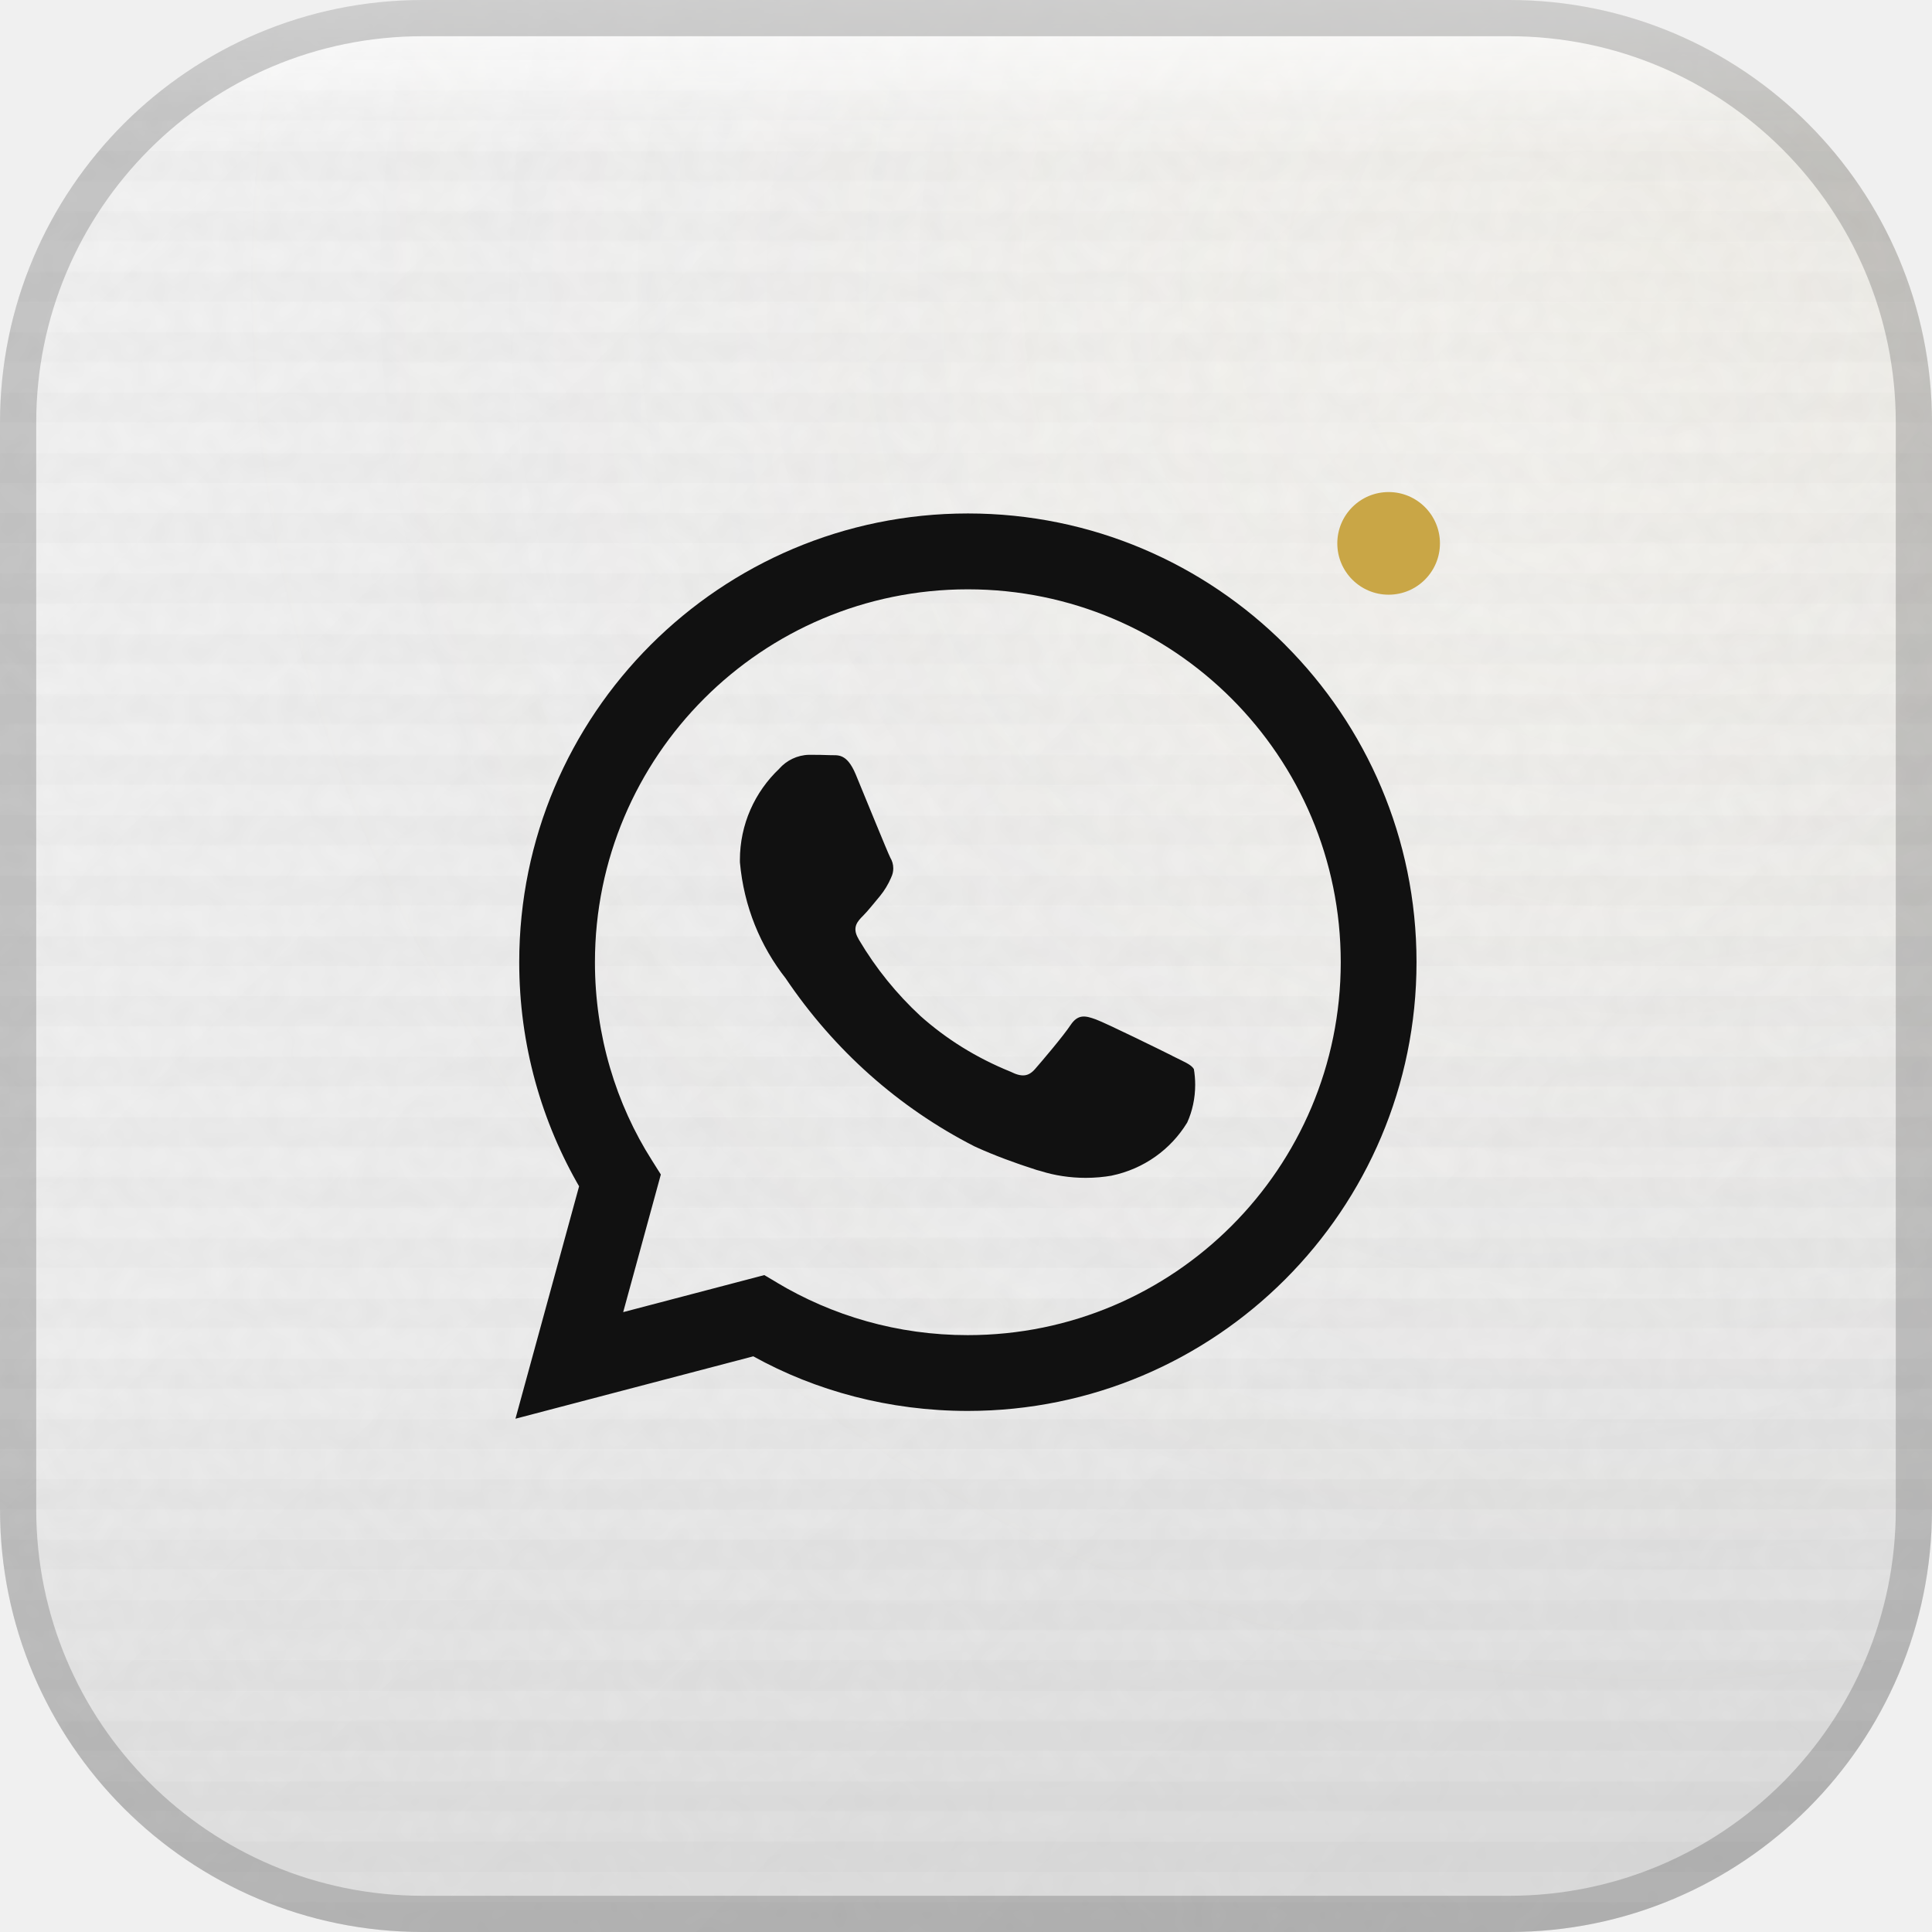
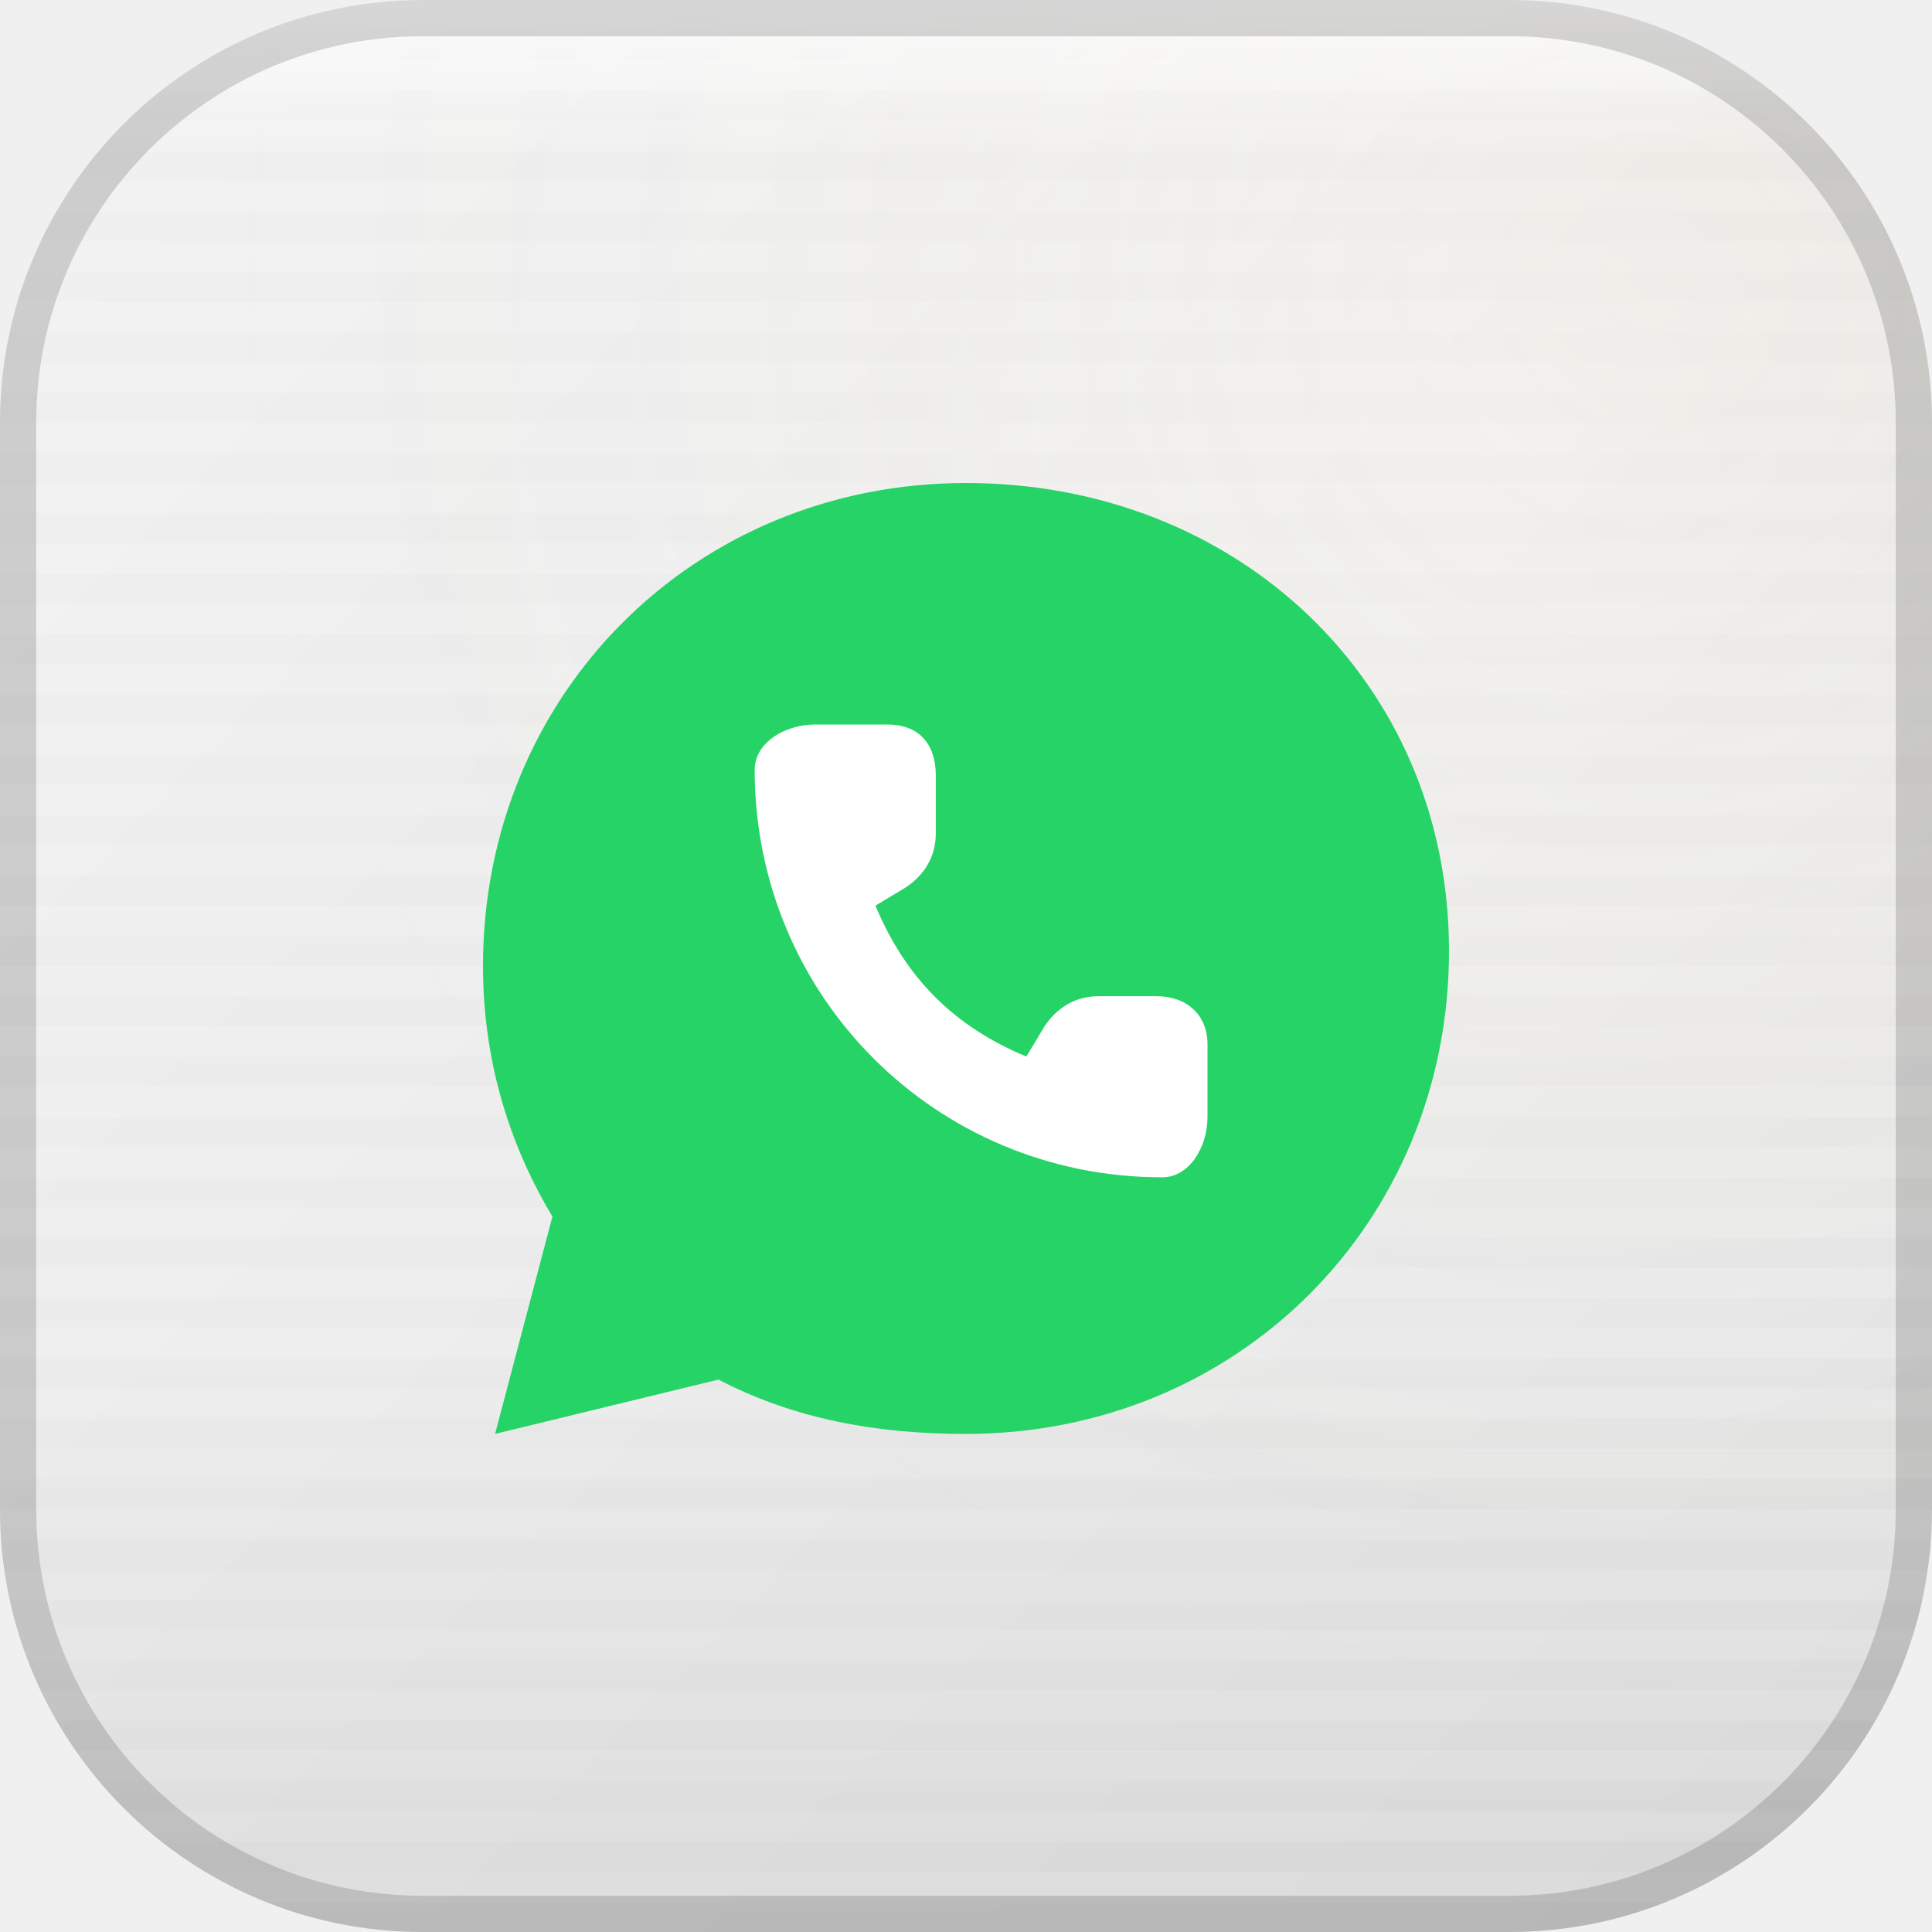
- <svg xmlns="http://www.w3.org/2000/svg" width="64" height="64" viewBox="0 0 64 64" role="img" aria-label="WhatsApp">
+ <svg xmlns="http://www.w3.org/2000/svg" width="64" height="64" viewBox="0 0 64 64" role="img" aria-label="WhatsApp Business">
  <defs>
-     <linearGradient id="lbase" x1="0" y1="0" x2="1" y2="1">
+     <linearGradient id="wabase" x1="0" y1="0" x2="1" y2="1">
      <stop offset="0" stop-color="#f2f2f2" />
      <stop offset="1" stop-color="#e4e4e4" />
    </linearGradient>
-     <pattern id="lgrain" width="3" height="2" patternUnits="userSpaceOnUse">
+     <pattern id="wagrain" width="3" height="2" patternUnits="userSpaceOnUse">
      <rect width="3" height="1" fill="#ffffff" fill-opacity="0.35" />
      <rect y="1" width="3" height="1" fill="#000000" fill-opacity="0.015" />
    </pattern>
-     <radialGradient id="lwarm" cx="0.85" cy="0.15" r="0.75">
-       <stop offset="0" stop-color="#c9a646" stop-opacity="0.08" />
-       <stop offset="0.55" stop-color="#c9a646" stop-opacity="0.02" />
+     <radialGradient id="wawarm" cx="0.85" cy="0.15" r="0.75">
+       <stop offset="0" stop-color="#b08930" stop-opacity="0.08" />
+       <stop offset="0.55" stop-color="#b08930" stop-opacity="0.02" />
      <stop offset="1" stop-color="#ffffff" stop-opacity="0" />
    </radialGradient>
-     <linearGradient id="ltopedge" x1="0" y1="0" x2="0" y2="1">
+     <linearGradient id="watopedge" x1="0" y1="0" x2="0" y2="1">
      <stop offset="0" stop-color="#ffffff" stop-opacity="0.85" />
      <stop offset="0.08" stop-color="#ffffff" stop-opacity="0" />
    </linearGradient>
-     <radialGradient id="linnerglow" cx="0.78" cy="0.22" r="0.55">
+     <radialGradient id="wainnerglow" cx="0.78" cy="0.22" r="0.55">
      <stop offset="0" stop-color="#ffffff" stop-opacity="0.45" />
      <stop offset="1" stop-color="#ffffff" stop-opacity="0" />
    </radialGradient>
-     <linearGradient id="lbottomshade" x1="0" y1="0.7" x2="0" y2="1">
+     <linearGradient id="wabottomshade" x1="0" y1="0.7" x2="0" y2="1">
      <stop offset="0" stop-color="#000000" stop-opacity="0" />
      <stop offset="1" stop-color="#000000" stop-opacity="0.06" />
    </linearGradient>
-     <clipPath id="ltileclip">
+     <clipPath id="watileclip">
      <rect x="0" y="0" width="64" height="64" rx="14" ry="14" />
    </clipPath>
-     <filter id="lnoise" x="0" y="0" width="100%" height="100%">
-       <feTurbulence type="fractalNoise" baseFrequency="1.6" numOctaves="1" seed="3" />
-       <feColorMatrix values="0 0 0 0 0  0 0 0 0 0  0 0 0 0 0  0 0 0 0.05 0" />
-     </filter>
  </defs>
-   <g clip-path="url(#ltileclip)">
-     <rect width="64" height="64" fill="#ececec" />
-     <rect width="64" height="64" fill="url(#lbase)" />
-     <rect width="64" height="64" fill="url(#lgrain)" opacity="0.35" />
-     <rect width="64" height="64" fill="url(#lwarm)" />
-     <rect width="64" height="64" fill="url(#linnerglow)" />
-     <rect width="64" height="64" fill="url(#lbottomshade)" />
-     <rect width="64" height="64" fill="#000000" filter="url(#lnoise)" opacity="0.5" style="mix-blend-mode:multiply" />
-     <rect width="64" height="64" fill="url(#ltopedge)" />
+   <g clip-path="url(#watileclip)">
+     <rect width="64" height="64" fill="url(#wabase)" />
+     <rect width="64" height="64" fill="url(#wagrain)" opacity="0.30" />
+     <rect width="64" height="64" fill="url(#wawarm)" />
+     <rect width="64" height="64" fill="url(#wainnerglow)" />
+     <rect width="64" height="64" fill="url(#wabottomshade)" />
+     <rect width="64" height="64" fill="url(#watopedge)" />
  </g>
-   <rect x="0.6" y="0.6" width="62.8" height="62.8" rx="13.4" ry="13.4" fill="none" stroke="#2a2a2a" stroke-opacity="0.22" stroke-width="1.2" />
-   <g transform="translate(16, 16) scale(1)">
-     <path fill="#111111" d="M26.576 5.363c-2.69-2.69-6.406-4.354-10.511-4.354-8.209 0-14.865 6.655-14.865 14.865 0 2.732 0.737 5.291 2.022 7.491l-0.038-0.070-2.109 7.702 7.879-2.067c2.051 1.139 4.498 1.809 7.102 1.809h0.006c8.209-0.003 14.862-6.659 14.862-14.868 0-4.103-1.662-7.817-4.349-10.507l0 0zM16.062 28.228h-0.005c-0 0-0.001 0-0.001 0-2.319 0-4.489-0.64-6.342-1.753l0.056 0.031-0.451-0.267-4.675 1.227 1.247-4.559-0.294-0.467c-1.185-1.862-1.889-4.131-1.889-6.565 0-6.822 5.531-12.353 12.353-12.353s12.353 5.531 12.353 12.353c0 6.822-5.53 12.353-12.353 12.353h-0zM22.838 18.977c-0.371-0.186-2.197-1.083-2.537-1.208-0.341-0.124-0.589-0.185-0.837 0.187-0.246 0.371-0.958 1.207-1.175 1.455-0.216 0.249-0.434 0.279-0.805 0.094-1.15-0.466-2.138-1.087-2.997-1.852l0.010 0.009c-0.799-0.74-1.484-1.587-2.037-2.521l-0.028-0.052c-0.216-0.371-0.023-0.572 0.162-0.757 0.167-0.166 0.372-0.434 0.557-0.65 0.146-0.179 0.271-0.384 0.366-0.604l0.006-0.017c0.043-0.087 0.068-0.188 0.068-0.296 0-0.131-0.037-0.253-0.101-0.357l0.002 0.003c-0.094-0.186-0.836-2.014-1.145-2.758-0.302-0.724-0.609-0.625-0.836-0.637-0.216-0.010-0.464-0.012-0.712-0.012-0.395 0.010-0.746 0.188-0.988 0.463l-0.001 0.002c-0.802 0.761-1.3 1.834-1.3 3.023 0 0.026 0 0.053 0.001 0.079l-0-0.004c0.131 1.467 0.681 2.784 1.527 3.857l-0.012-0.015c1.604 2.379 3.742 4.282 6.251 5.564l0.094 0.043c0.548 0.248 1.25 0.513 1.968 0.74l0.149 0.041c0.442 0.14 0.951 0.221 1.479 0.221 0.303 0 0.601-0.027 0.889-0.078l-0.031 0.004c1.069-0.223 1.956-0.868 2.497-1.749l0.009-0.017c0.165-0.366 0.261-0.793 0.261-1.242 0-0.185-0.016-0.366-0.047-0.542l0.003 0.019c-0.092-0.155-0.34-0.247-0.712-0.434z" />
+   <rect x="0.6" y="0.6" width="62.8" height="62.8" rx="13.4" ry="13.4" fill="none" stroke="#2a2a2a" stroke-opacity="0.18" stroke-width="1.2" />
+   <g fill="#25D366">
+     <path d="M 32 16              C 23 16 16 23 16 32              C 16 35 16.8 37.8 18.3 40.3              L 16.4 47.5 L 23.8 45.7              C 26.3 47 29 47.5 32 47.5              C 41 47.5 48 40.5 48 31.5              C 48 22.6 41 16 32 16 Z" />
  </g>
-   <circle cx="46" cy="18" r="1.7" fill="#c9a646" />
+   <path d="M 27 24            C 26 24 25 24.6 25 25.5            C 25 33 31 39 38.5 39            C 39.4 39 40 38 40 37            L 40 34.6            C 40 33.6 39.3 33 38.3 33            L 36.4 33            C 35.6 33 35 33.4 34.6 34            L 34 35            C 31.6 34 30 32.4 29 30            L 30 29.4            C 30.6 29 31 28.4 31 27.6            L 31 25.7            C 31 24.6 30.4 24 29.4 24 Z" fill="#ffffff" />
</svg>
